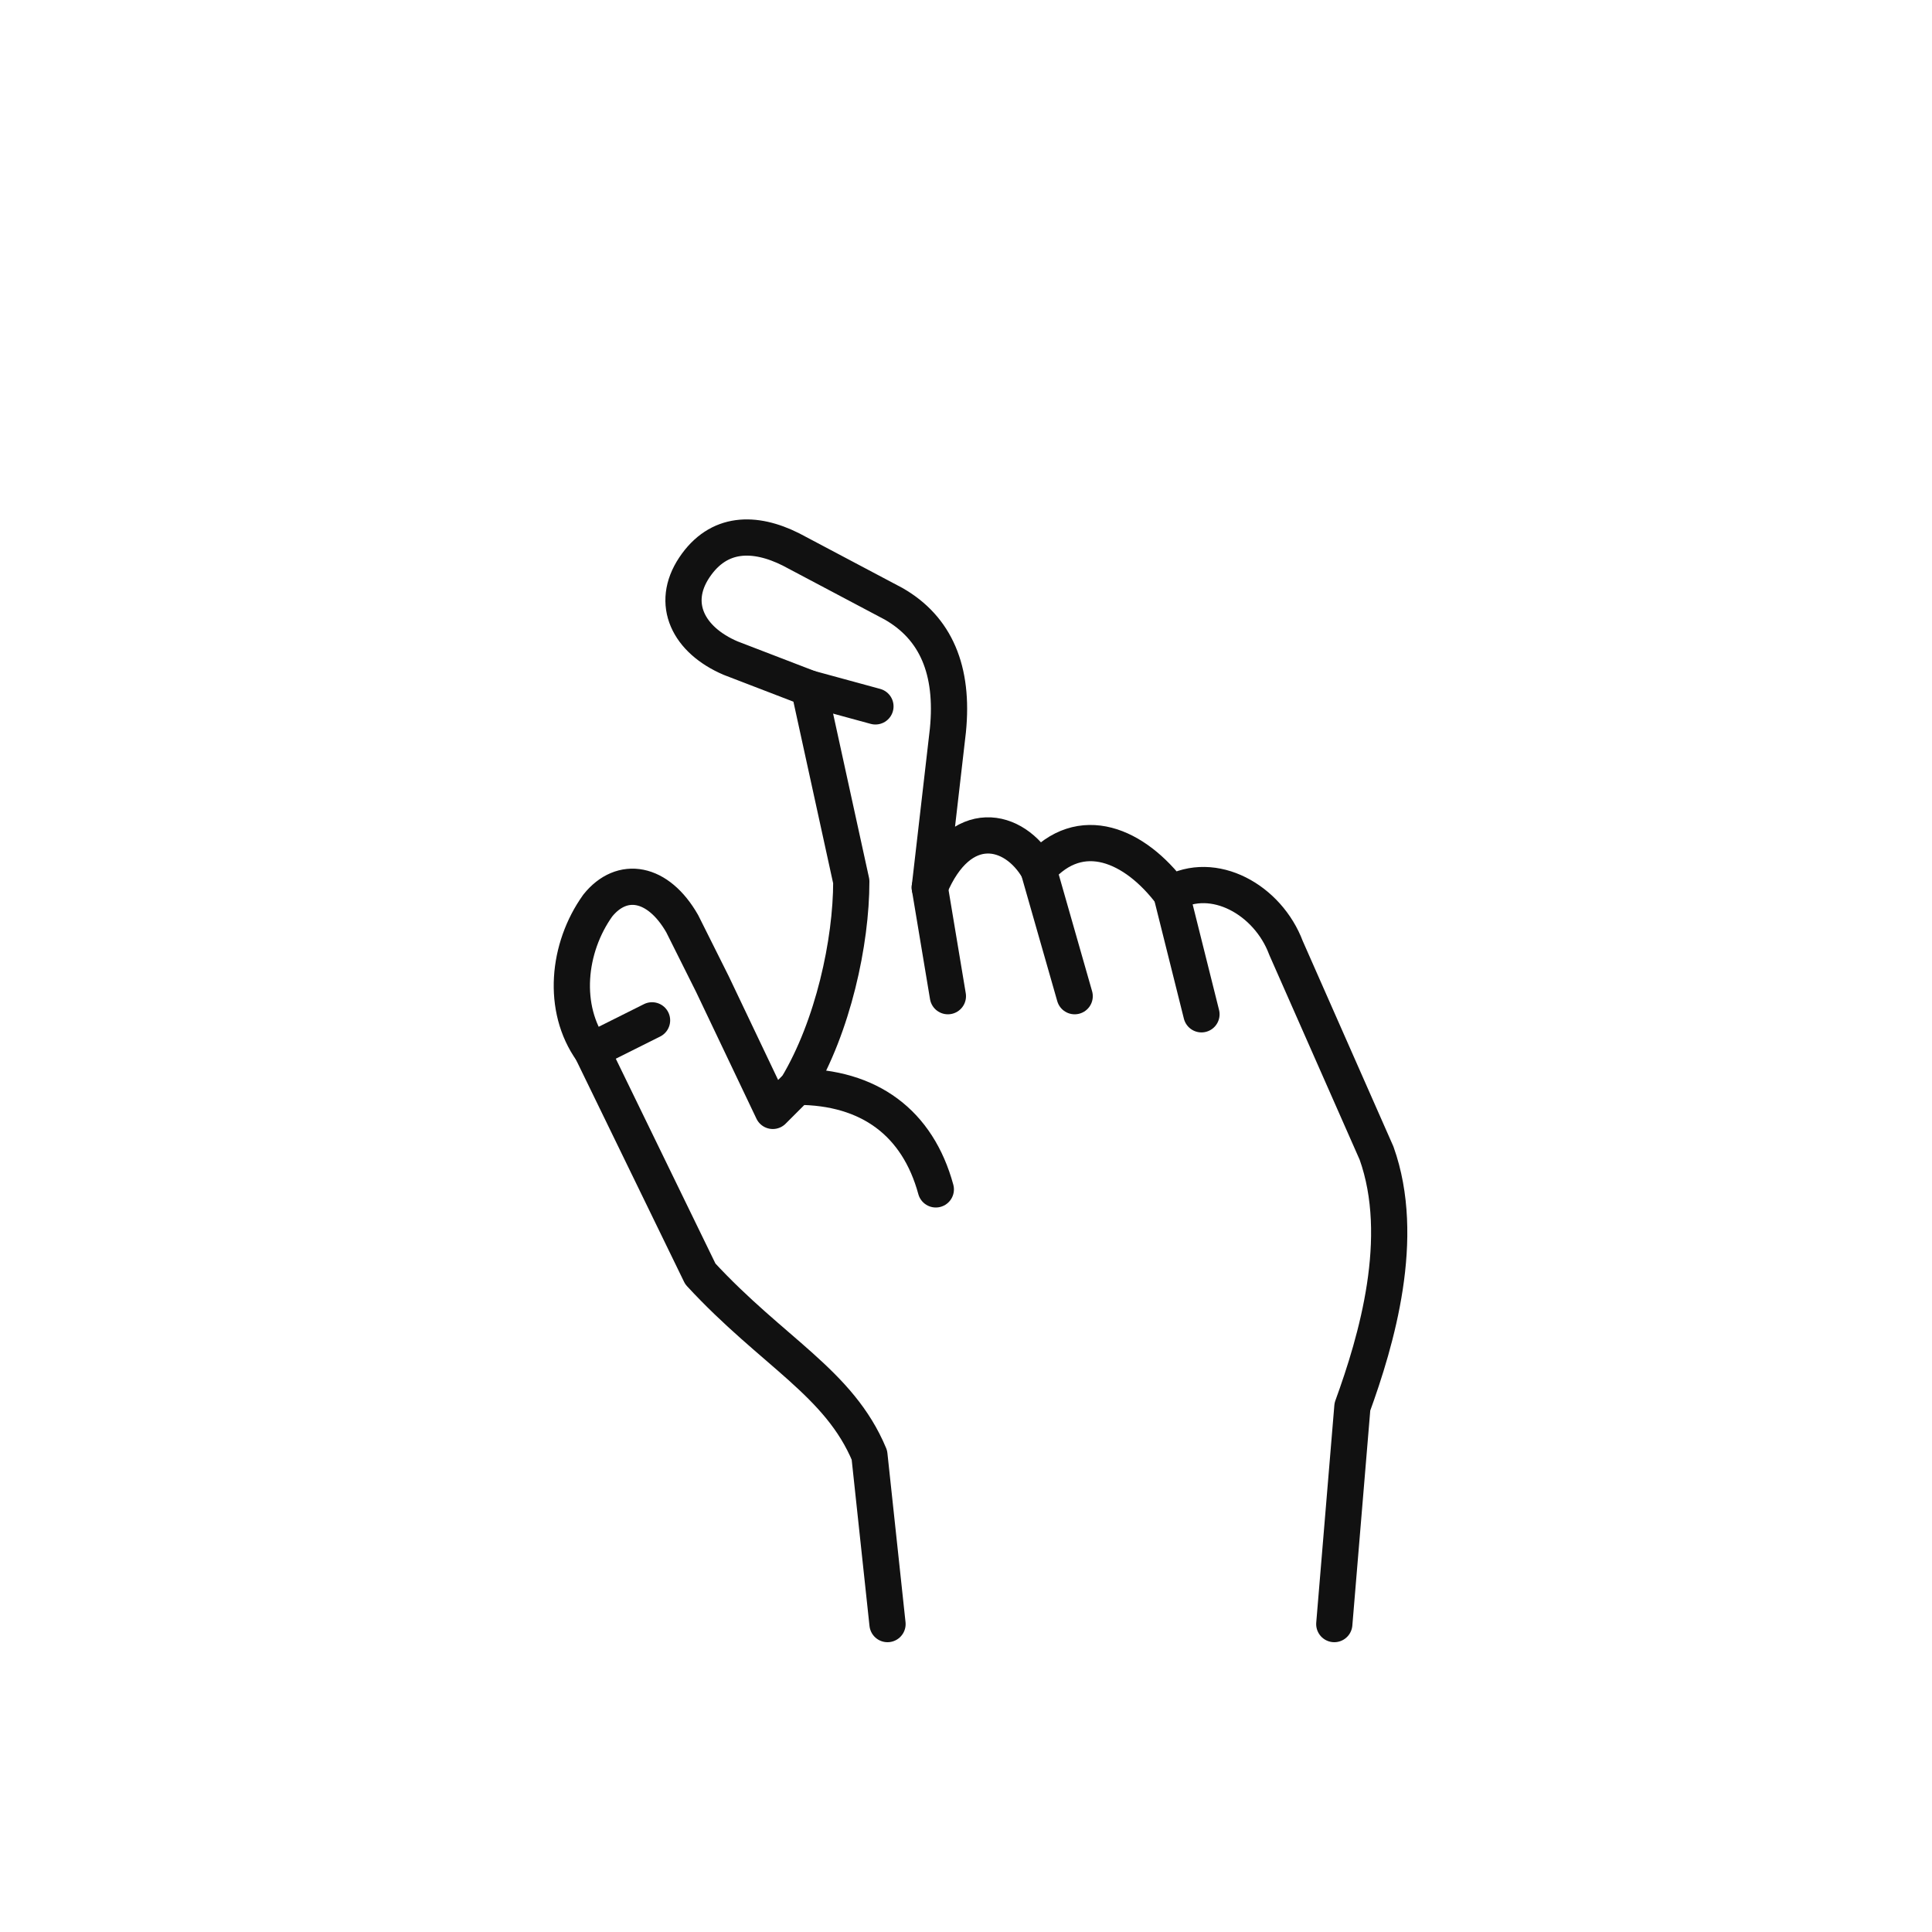
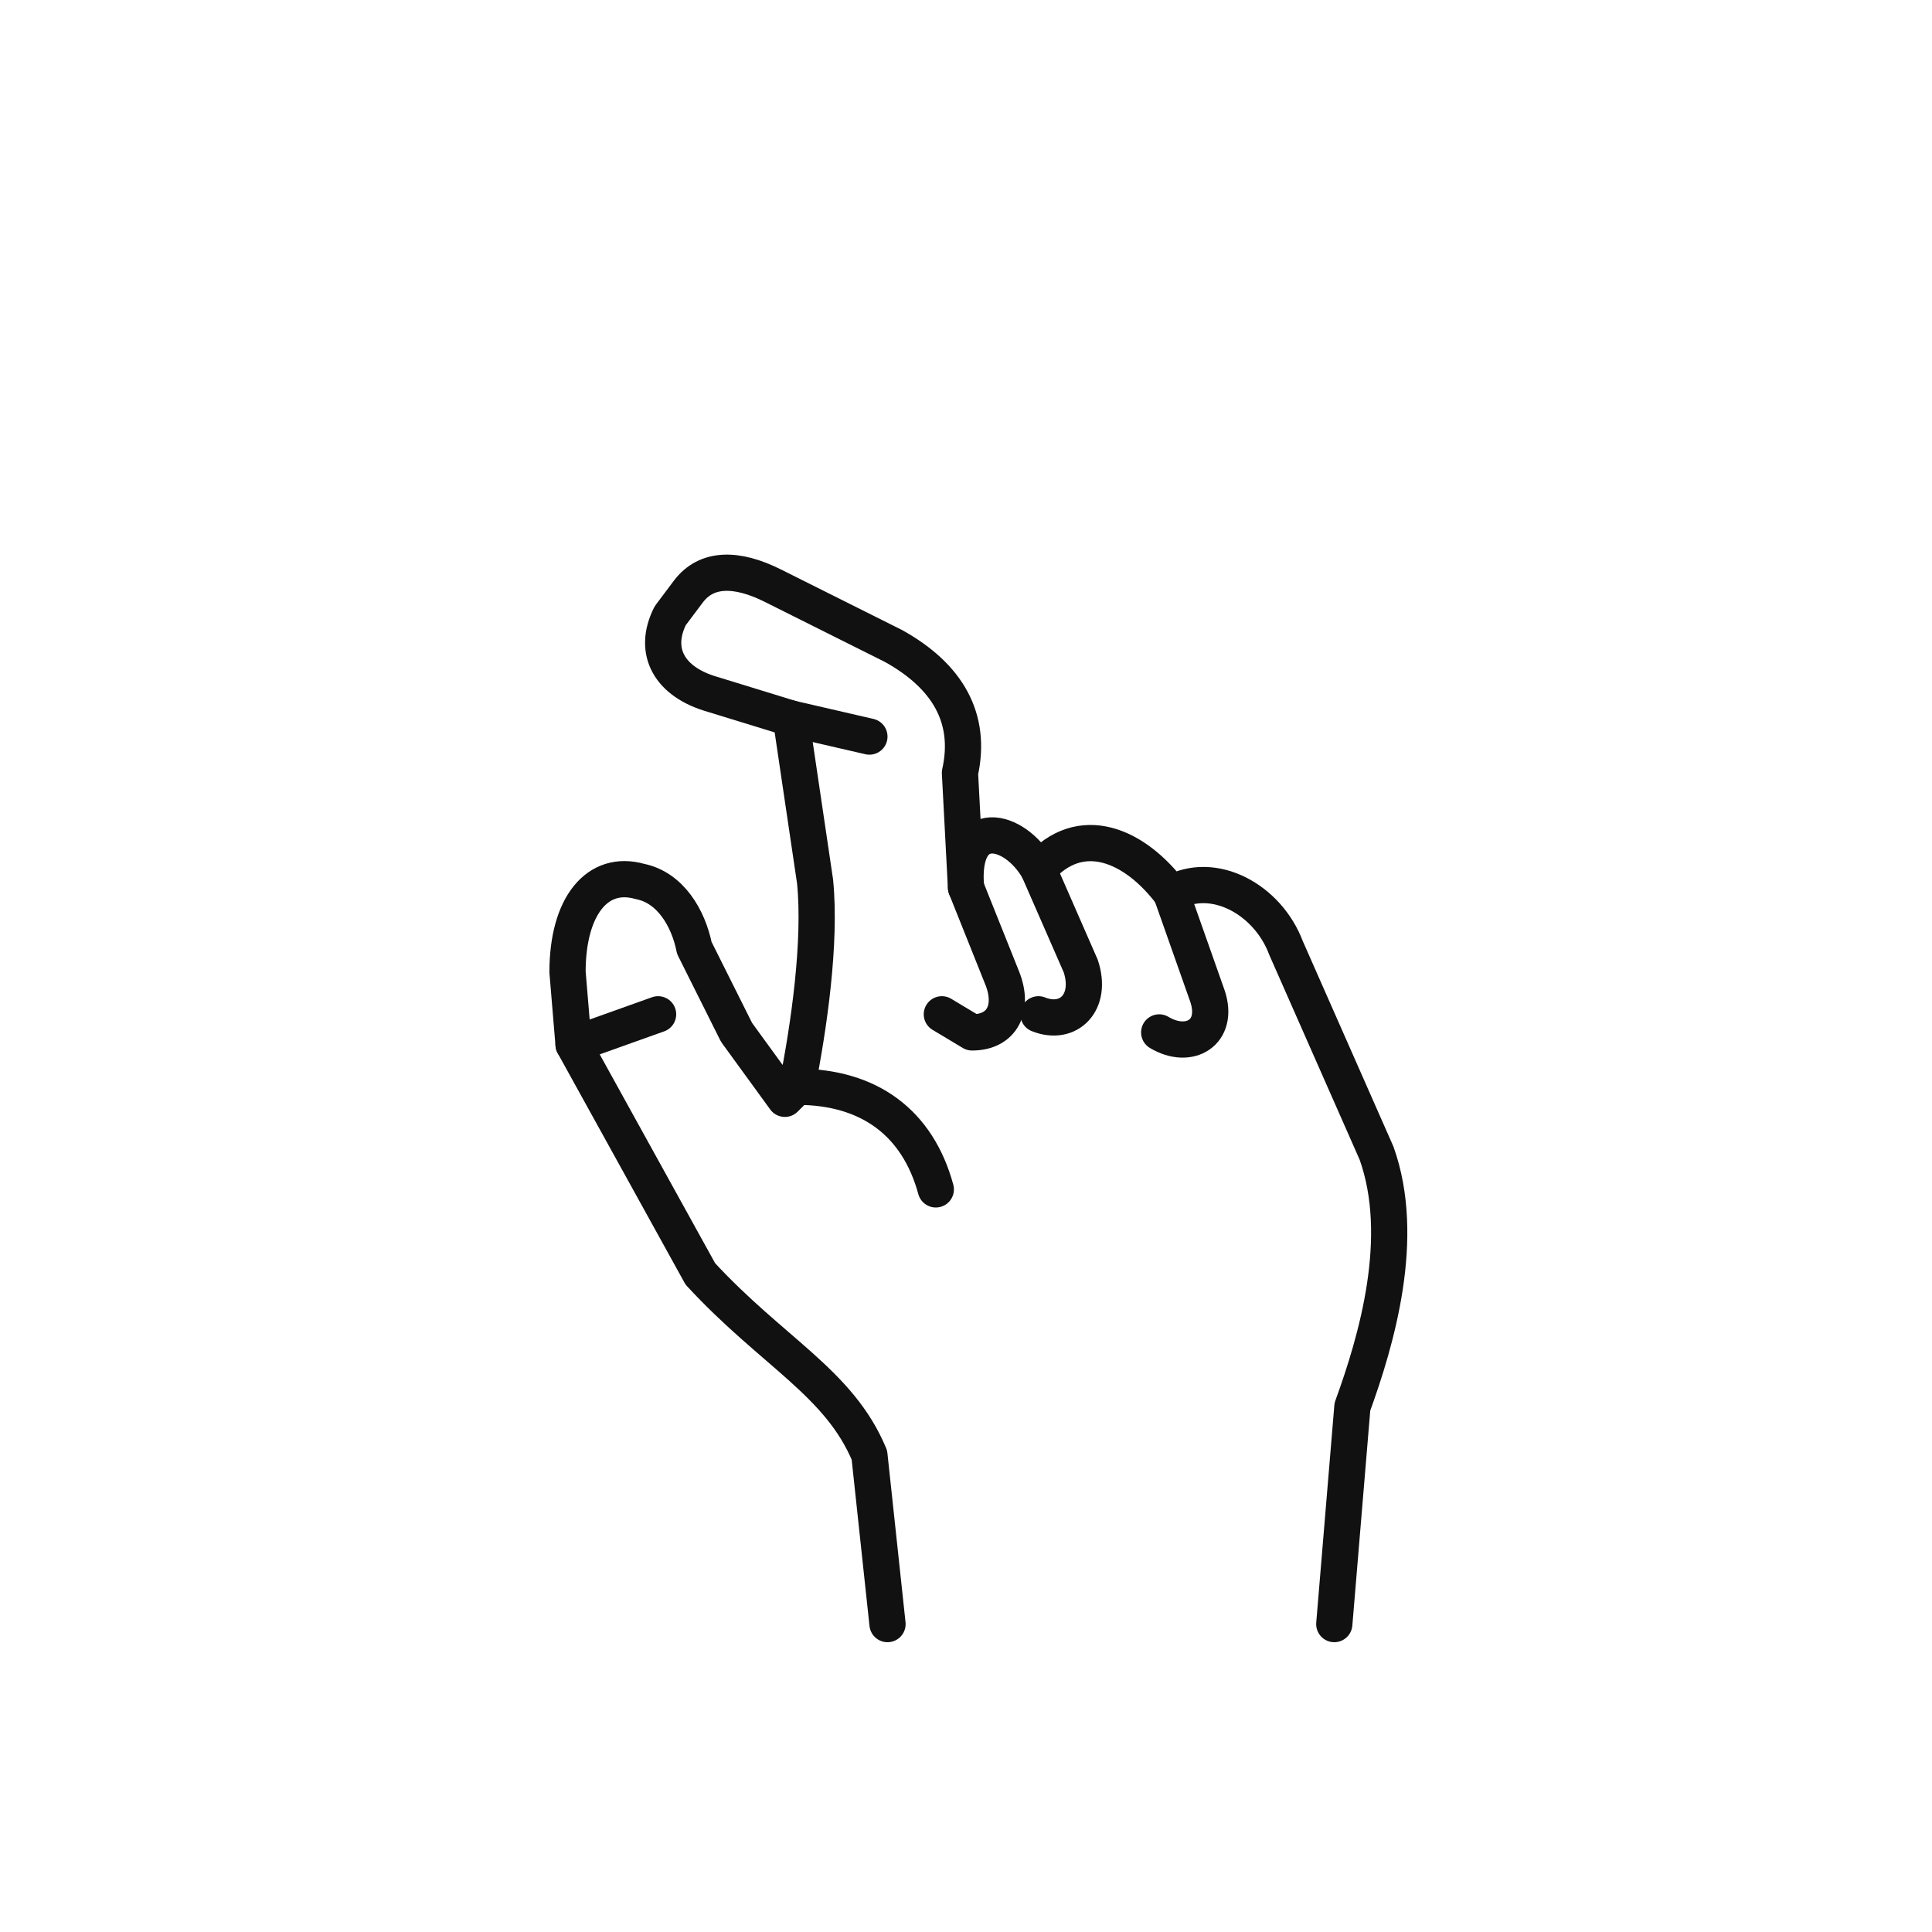
<svg xmlns="http://www.w3.org/2000/svg" width="320" height="320" viewBox="0 0 320 320" role="img" aria-labelledby="title desc">
  <g id="end" stroke="#111111" fill="none" stroke-width="6" stroke-linecap="round" stroke-linejoin="round">
-     <path d="M 147,269 L 144,241 C 139,229 128,224 116,211 L 98,174 C 93,167 94,157 99,150 C 103,145 109,146 113,153 L 118,163 L 128,184 L 132,180 C 138,170 141,156 141,146 L 134,114 L 121,109 C 114,106 111,100 115,94 C 119,88 125,88 131,91 L 148,100 C 155,104 158,111 157,121 L 154,147 C 159,135 168,137 172,144 C 179,136 188,140 194,148 C 201,144 210,149 213,157 L 228,191 C 233,205 228,222 224,233 L 221,269" />
-     <path d="M 154,147 L 157,165" />
-     <path d="M 172,144 L 178,165" />
-     <path d="M 194,148 L 199,168" />
+     <path d="M 147,269 L 144,241 C 139,229 128,224 116,211 L 95,173 L 94,161 C 94,150 99,144 106,146 C 111,147 114,152 115,157 L 122,171 L 130,182 L 132,180 C 134,170 136,156 135,146 L 131,119 L 118,115 C 111,113 108,108 111,102 L 114,98 C 117,94 122,94 128,97 L 148,107 C 157,112 161,119 159,128 L 160,147 C 159,135 168,137 172,144 C 179,136 188,140 194,148 C 201,144 210,149 213,157 L 228,191 C 233,205 228,222 224,233 L 221,269" />
+     <path d="M 160,147 L 166,162 C 168,167 166,171 161,171 L 156,168" />
+     <path d="M 172,144 L 179,160 C 181,166 177,170 172,168" />
+     <path d="M 194,148 L 200,165 C 202,171 197,174 192,171" />
    <path d="M 132,180 C 144,180 152,186 155,197" />
-     <path d="M 134,114 L 145,117" />
-     <path d="M 98,174 L 108,169" />
+     <path d="M 131,119 L 144,122" />
+     <path d="M 95,173 L 109,168" />
  </g>
</svg>
